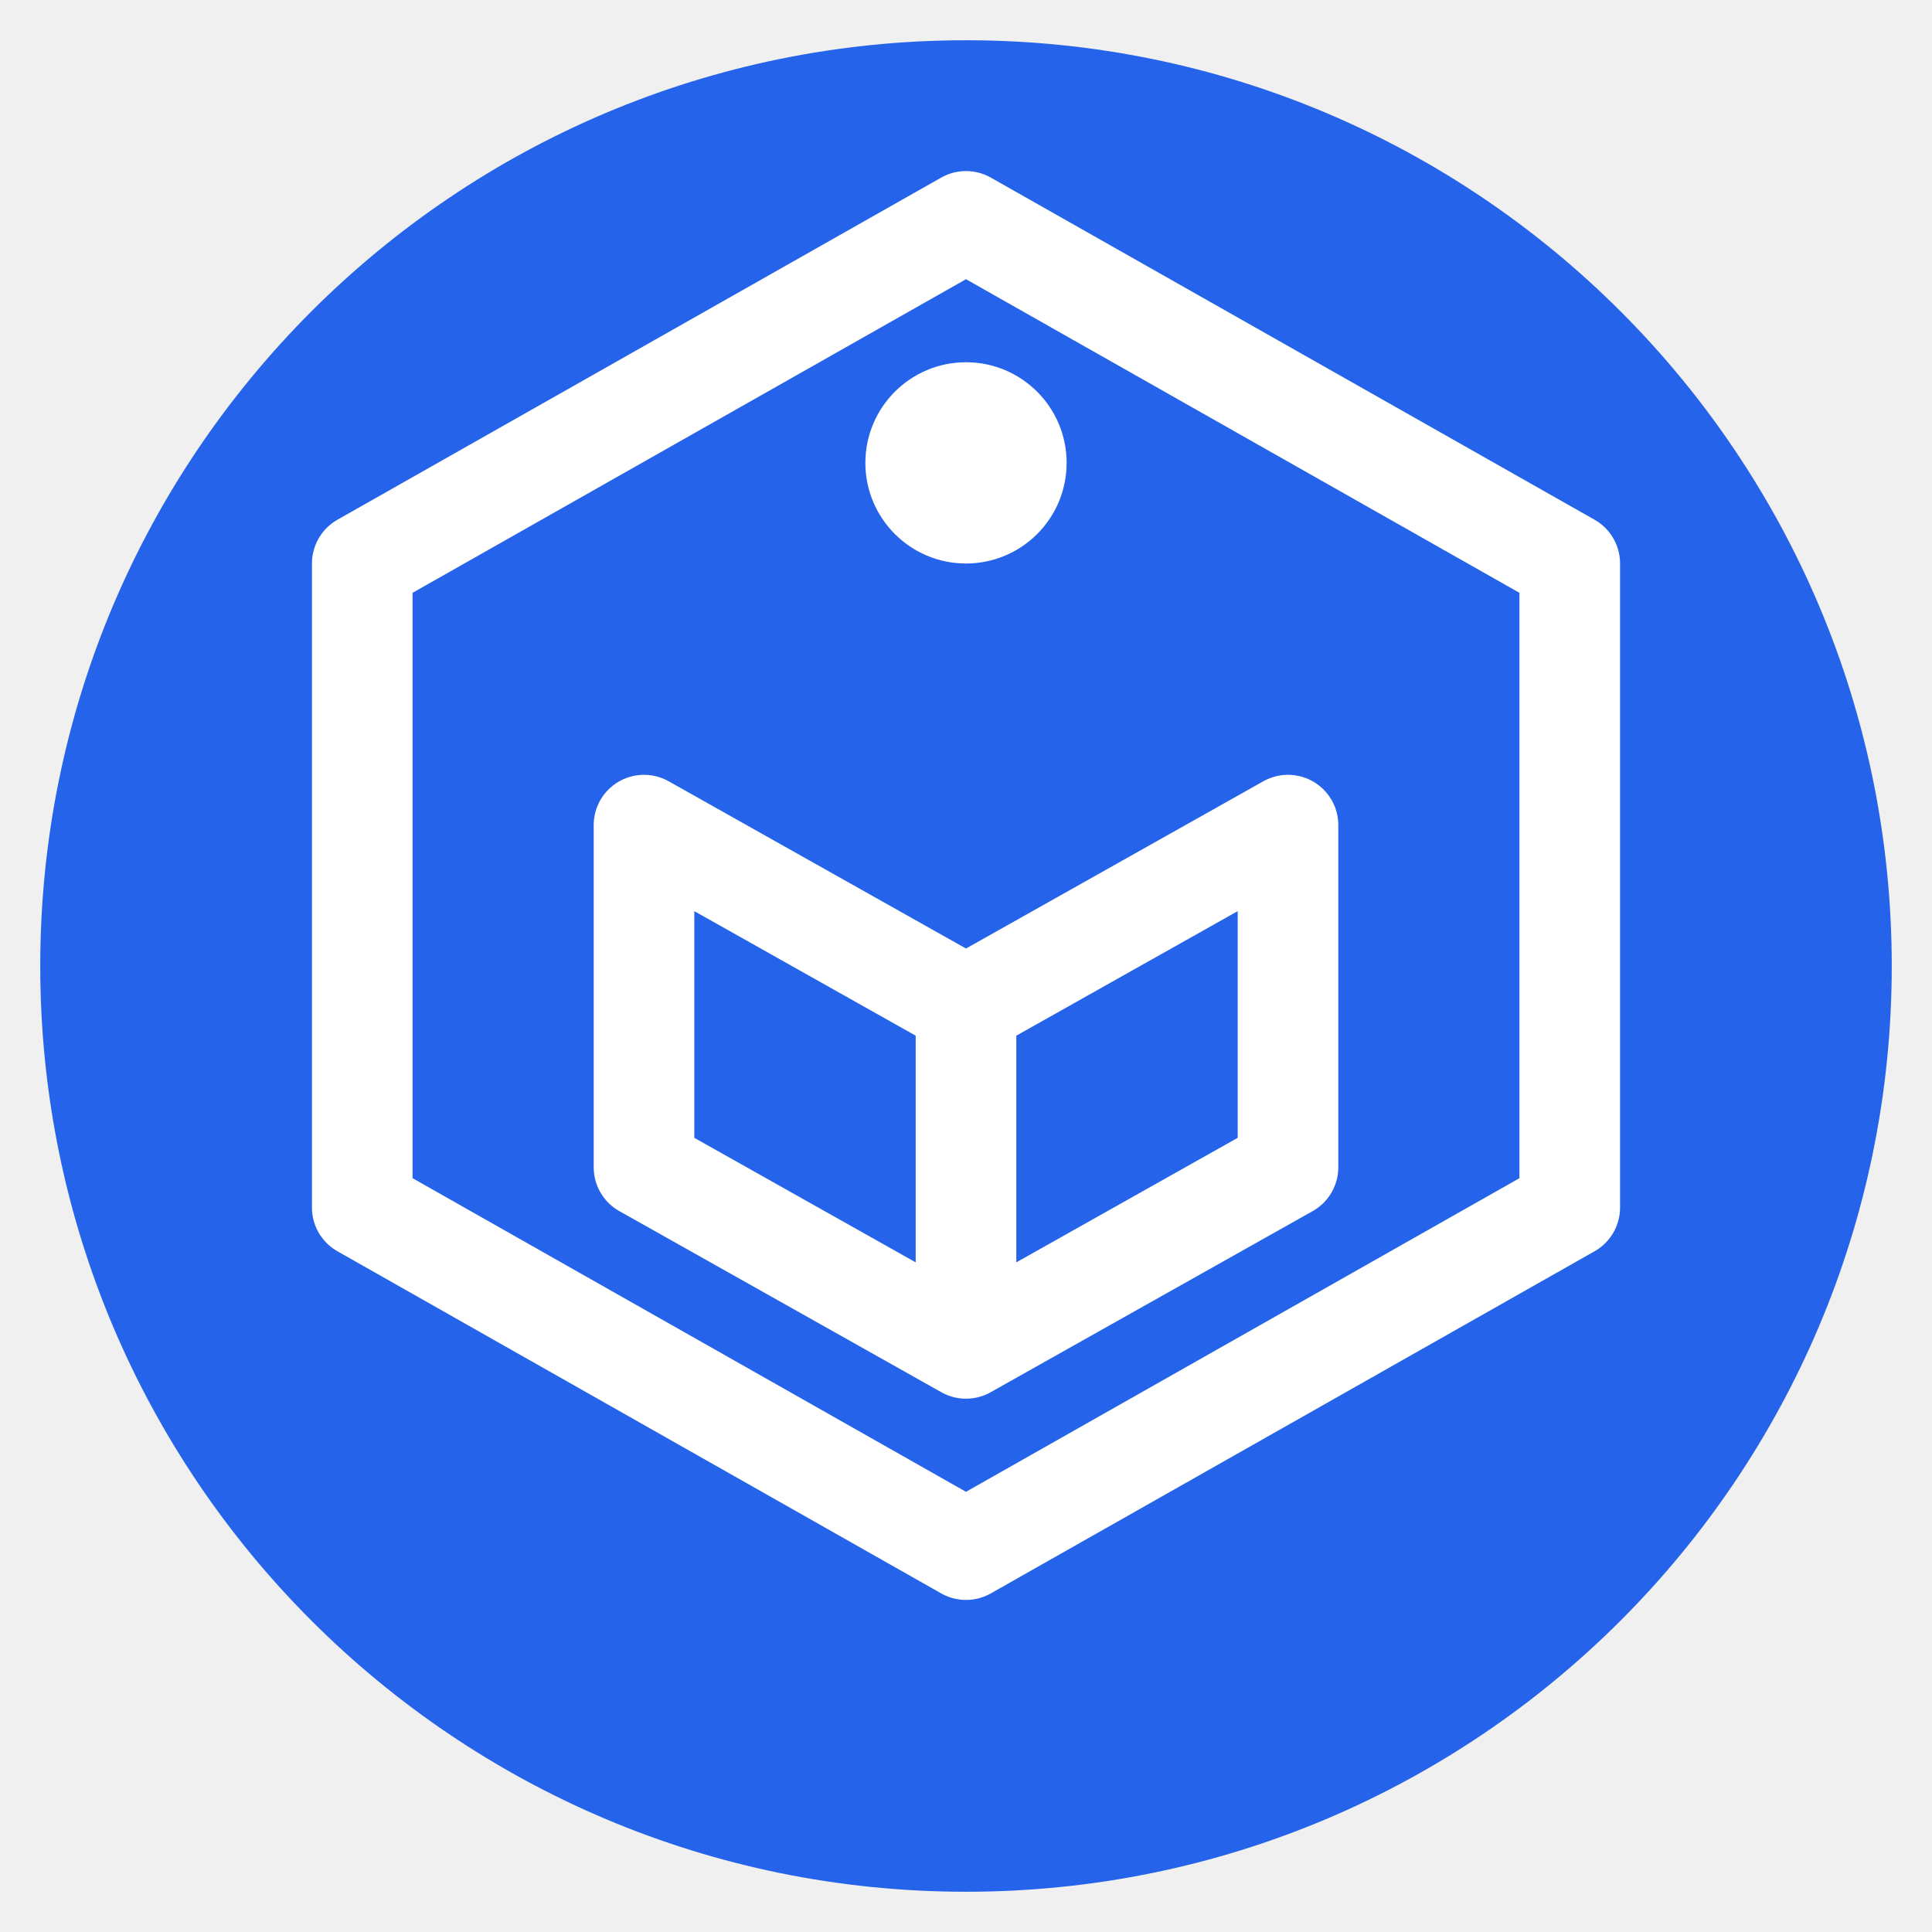
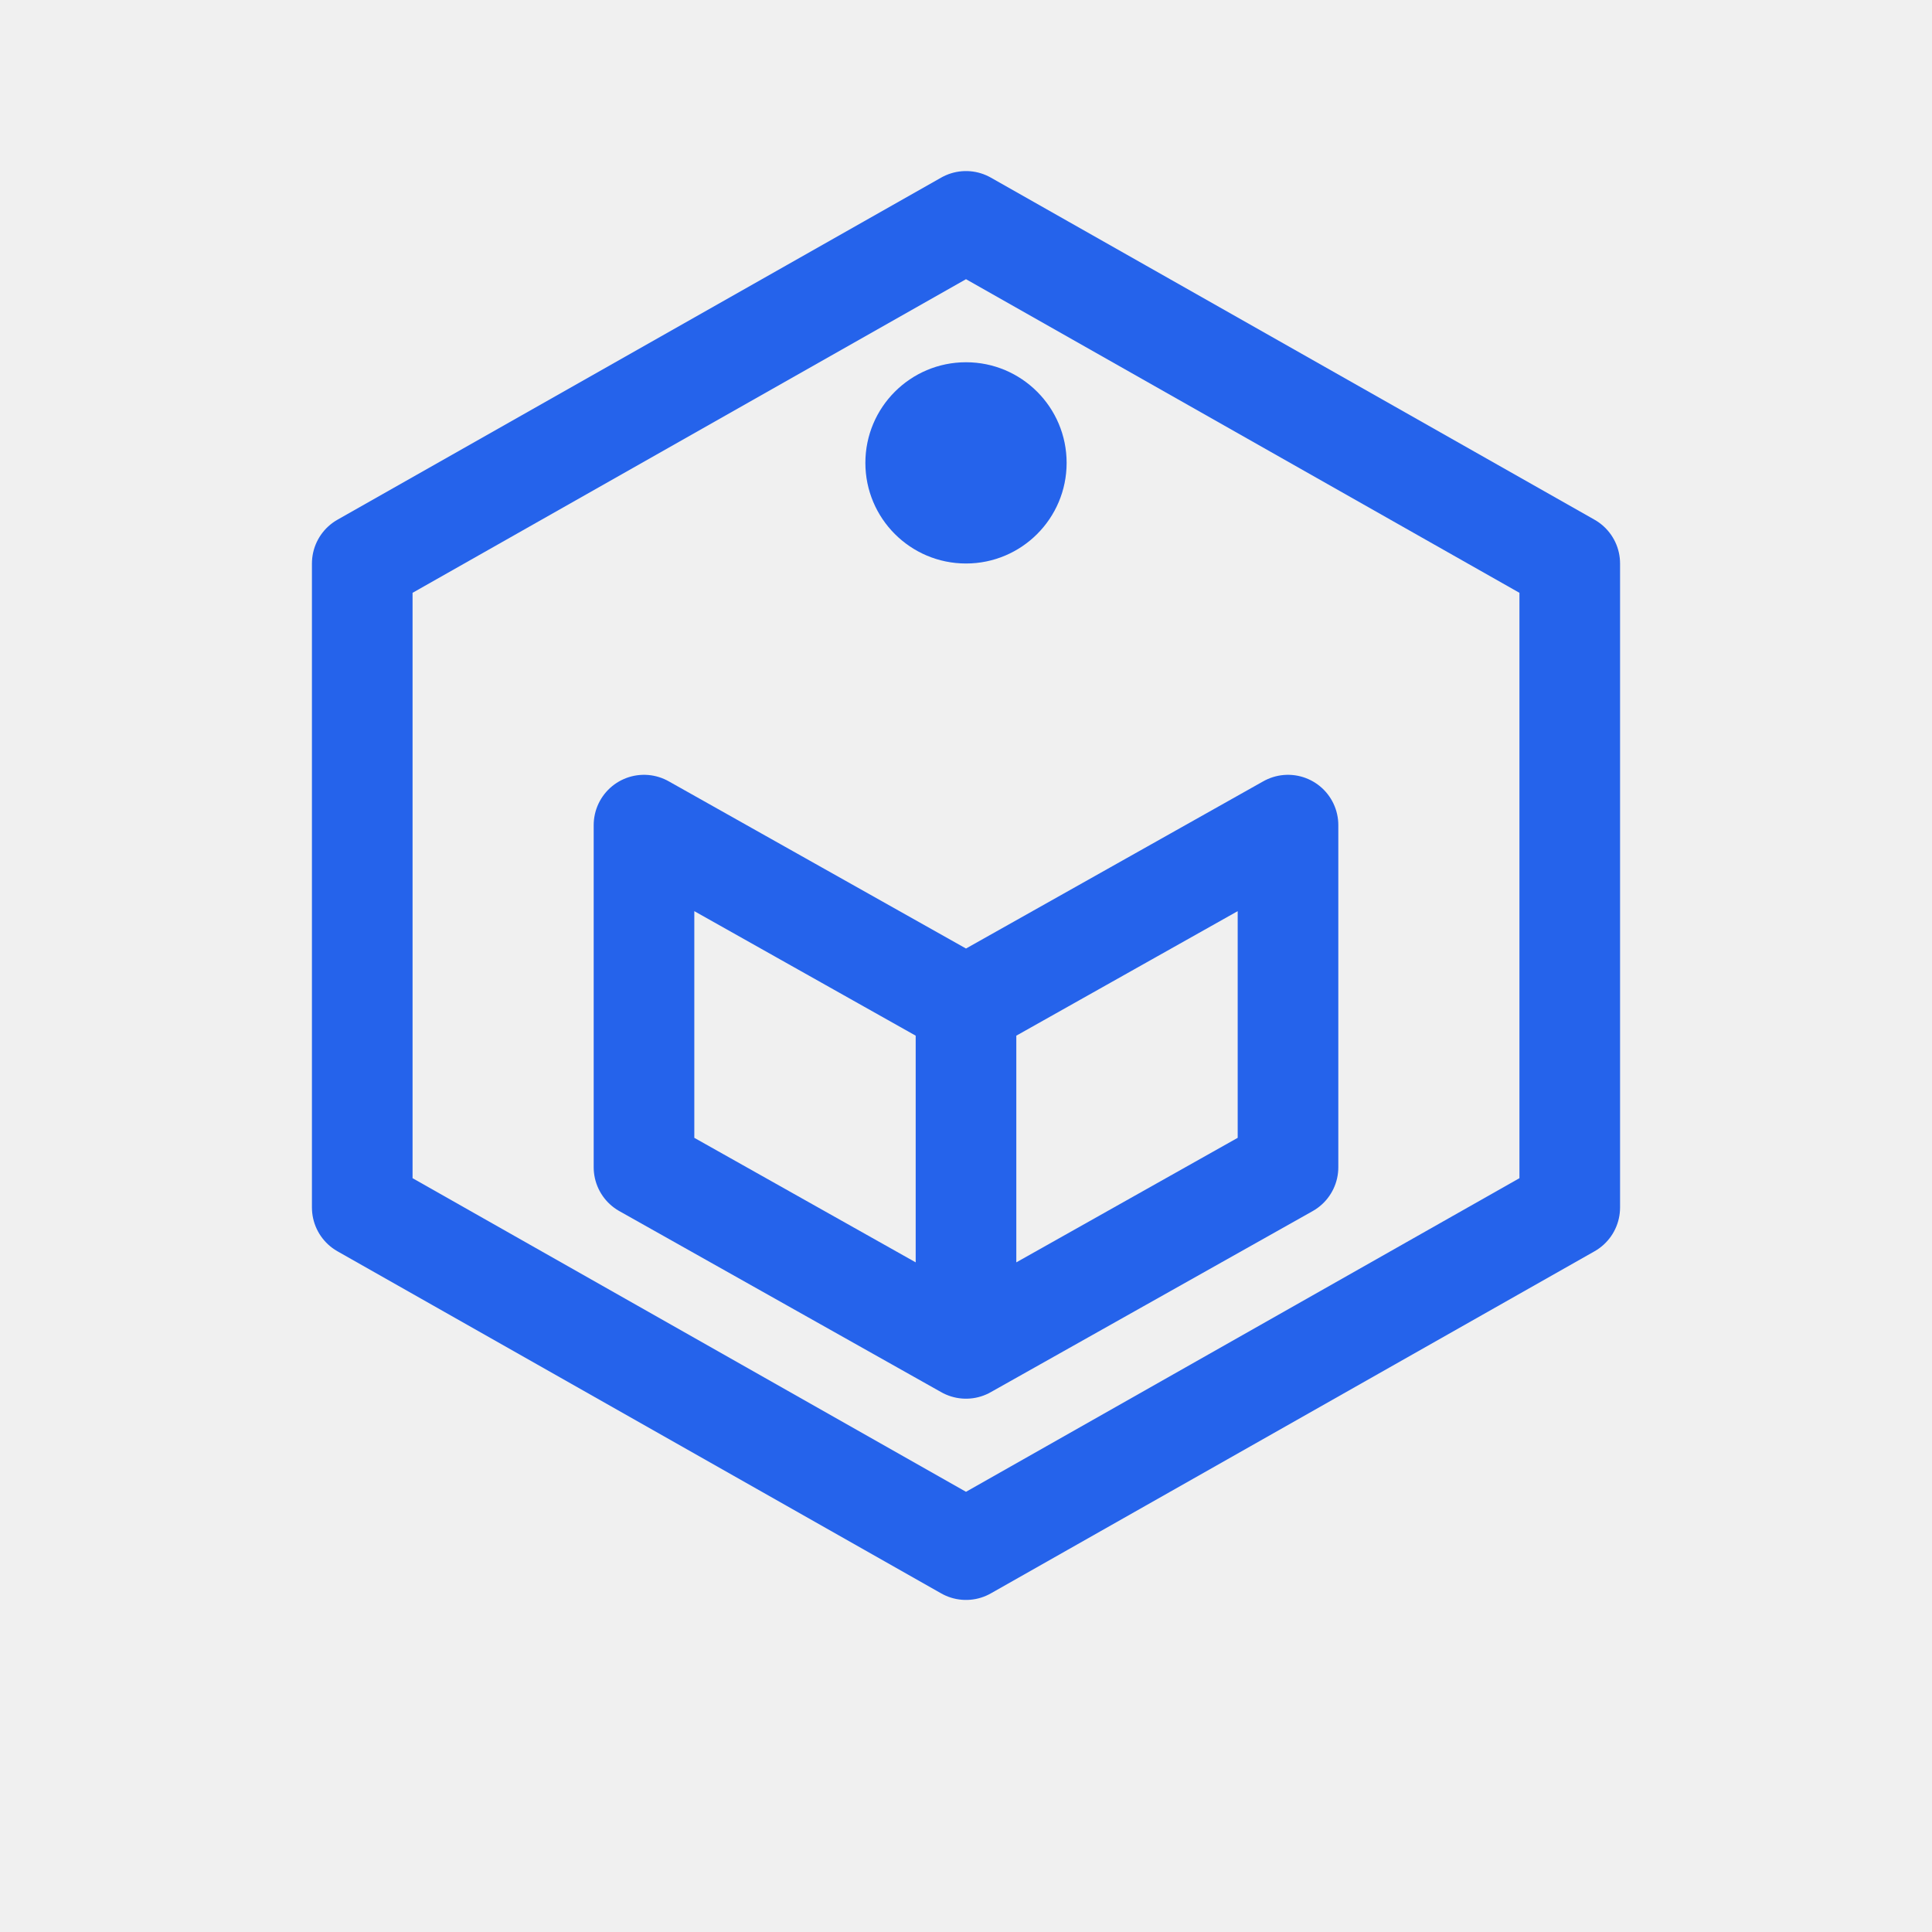
<svg xmlns="http://www.w3.org/2000/svg" viewBox="0 0 48 48" fill="none">
-   <circle cx="24" cy="24" r="23" fill="#2563EB" />
-   <path d="M24 5.5 39 14v16L24 38.5 9 30V14L24 5.5Z" stroke="#fff" stroke-width="2.5" stroke-linejoin="round" />
-   <path d="m16 20.5 8 4.5 8-4.5M24 25v8.5M16 20.5V29l8 4.5M32 20.5V29l-8 4.5" stroke="#fff" stroke-width="2.5" stroke-linecap="round" stroke-linejoin="round" />
-   <circle cx="24" cy="11.5" r="2.5" fill="#fff" />
+   <path d="M24 5.5 39 14v16L24 38.5 9 30V14L24 5.5Z" stroke="#2563EB" stroke-width="2.5" stroke-linejoin="round" />
+   <path d="m16 20.5 8 4.5 8-4.5M24 25v8.5M16 20.5V29l8 4.5M32 20.5V29l-8 4.5" stroke="#2563EB" stroke-width="2.5" stroke-linecap="round" stroke-linejoin="round" />
+   <circle cx="24" cy="11.5" r="2.5" fill="#2563EB" />
</svg>
